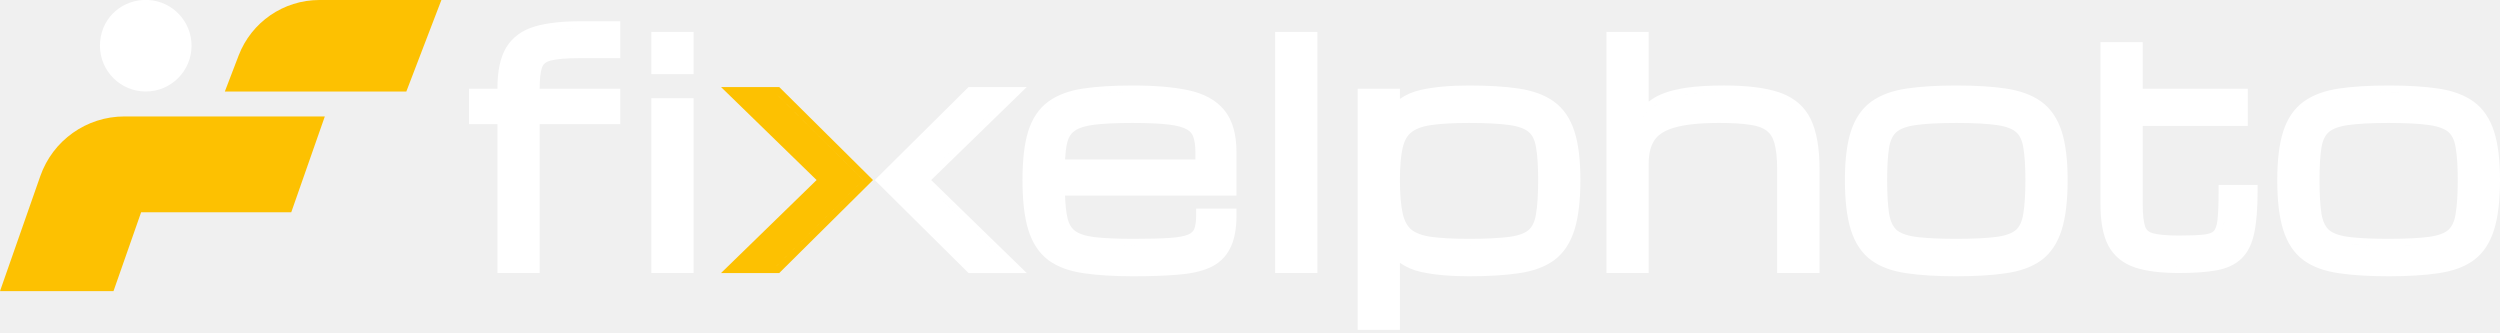
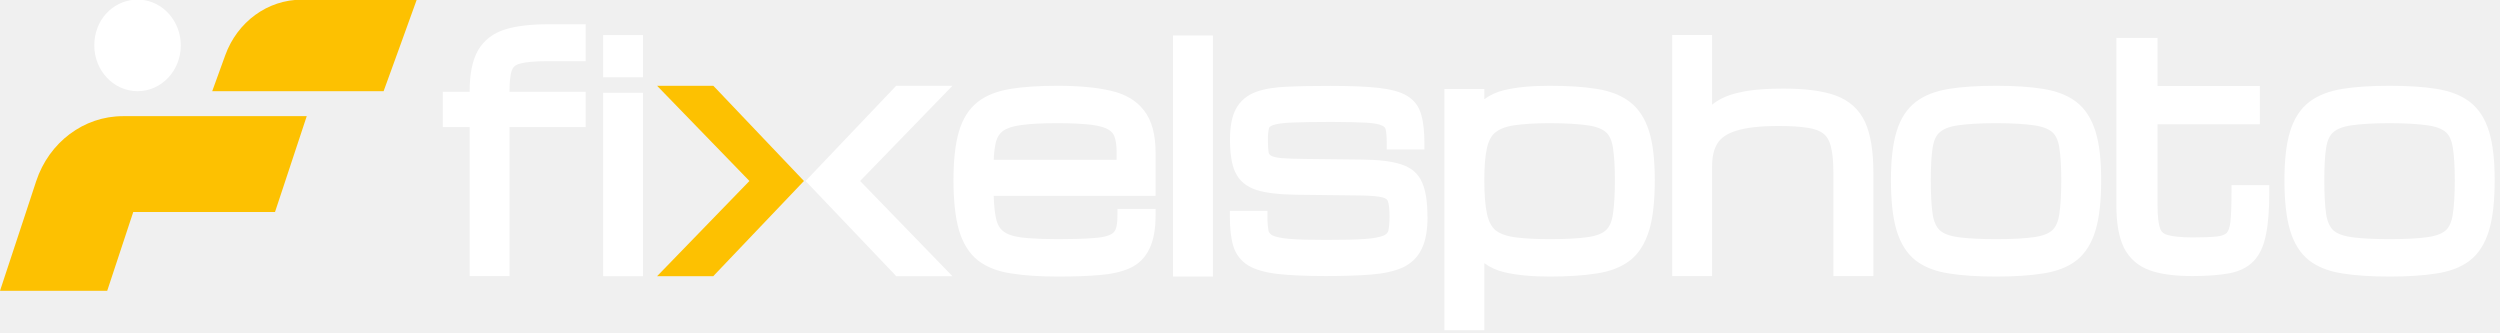
<svg xmlns="http://www.w3.org/2000/svg" width="271" height="36" viewBox="0 0 271 36" fill="none">
-   <g clip-path="url(#clip0_9443_17135)">
-     <path d="M258.928 9.268C261.028 9.268 262.823 9.376 264.307 9.597L264.306 9.598C265.832 9.824 267.123 10.282 268.136 11.014C269.179 11.767 269.908 12.864 270.354 14.245C270.794 15.611 270.999 17.377 270.999 19.512C270.999 21.709 270.794 23.522 270.354 24.918C269.911 26.328 269.184 27.448 268.141 28.215L268.136 28.219C267.122 28.951 265.831 29.404 264.306 29.619L264.307 29.62C262.823 29.841 261.028 29.948 258.928 29.948C256.838 29.948 255.043 29.841 253.55 29.62V29.619C252.024 29.404 250.732 28.951 249.719 28.219L249.715 28.215C248.671 27.448 247.943 26.328 247.5 24.918C247.061 23.522 246.855 21.709 246.855 19.512C246.855 17.377 247.061 15.611 247.502 14.245C247.947 12.865 248.676 11.767 249.719 11.014C250.732 10.282 252.023 9.823 253.55 9.597C255.043 9.376 256.838 9.268 258.928 9.268ZM257.521 29.184C257.534 29.184 257.547 29.184 257.56 29.185C257.547 29.184 257.534 29.184 257.521 29.184ZM256.851 29.161C256.936 29.165 257.023 29.167 257.11 29.17C257.023 29.167 256.936 29.165 256.851 29.161ZM256.297 29.135C256.312 29.136 256.327 29.136 256.342 29.137C256.327 29.136 256.312 29.136 256.297 29.135ZM255.636 29.093C255.695 29.097 255.754 29.101 255.813 29.105C255.754 29.101 255.695 29.097 255.636 29.093ZM255.123 29.051C255.157 29.054 255.191 29.057 255.225 29.06C255.191 29.057 255.157 29.054 255.123 29.051ZM254.63 29.003C254.639 29.004 254.648 29.005 254.657 29.006C254.648 29.005 254.639 29.004 254.63 29.003ZM265.074 28.721C265.109 28.713 265.143 28.706 265.178 28.698C265.143 28.706 265.109 28.713 265.074 28.721ZM265.537 28.605C265.568 28.597 265.599 28.589 265.63 28.58C265.599 28.589 265.568 28.597 265.537 28.605ZM265.973 28.473C266.004 28.462 266.035 28.453 266.065 28.442C266.035 28.453 266.004 28.462 265.973 28.473ZM266.37 28.327C266.408 28.312 266.446 28.298 266.483 28.282C266.446 28.298 266.408 28.312 266.37 28.327ZM266.755 28.161C266.795 28.142 266.835 28.123 266.875 28.104C266.835 28.123 266.795 28.142 266.755 28.161ZM268.259 27.126C268.269 27.115 268.28 27.105 268.29 27.094C268.28 27.105 268.269 27.115 268.259 27.126ZM268.655 26.667C268.666 26.653 268.678 26.639 268.688 26.624C268.678 26.639 268.666 26.653 268.655 26.667ZM249.053 26.464C249.096 26.527 249.142 26.589 249.188 26.649C249.142 26.589 249.096 26.527 249.053 26.464ZM258.928 26.635L258.762 26.634C258.817 26.634 258.872 26.636 258.928 26.636C259.238 26.636 259.538 26.63 259.827 26.626C259.538 26.63 259.238 26.635 258.928 26.635ZM265.915 25.464C265.39 25.934 264.571 26.25 263.457 26.41L263.024 26.463C262.237 26.549 261.277 26.601 260.143 26.623C261.494 26.597 262.599 26.528 263.458 26.411C264.571 26.251 265.39 25.935 265.915 25.465C265.952 25.431 265.986 25.393 266.021 25.357C265.986 25.393 265.952 25.43 265.915 25.464ZM251.738 25.256C251.803 25.33 251.869 25.4 251.94 25.465C252.465 25.935 253.285 26.251 254.398 26.411C255.16 26.514 256.107 26.58 257.239 26.612C256.314 26.586 255.512 26.536 254.834 26.463L254.397 26.41C253.284 26.25 252.465 25.934 251.94 25.464C251.87 25.399 251.802 25.329 251.738 25.256ZM248.839 26.128C248.865 26.173 248.892 26.218 248.92 26.262C248.892 26.218 248.865 26.173 248.839 26.128ZM258.928 13.328C257.036 13.328 255.566 13.409 254.504 13.562C253.457 13.712 252.807 13.995 252.439 14.324L252.433 14.33C252.074 14.645 251.79 15.158 251.648 15.967C251.509 16.829 251.435 18.006 251.435 19.512C251.435 21.073 251.509 22.294 251.649 23.19L251.709 23.493C251.864 24.166 252.125 24.618 252.443 24.911C252.811 25.239 253.46 25.52 254.504 25.671L254.922 25.722C255.943 25.832 257.275 25.889 258.928 25.889C260.828 25.889 262.297 25.812 263.351 25.67C264.394 25.52 265.043 25.239 265.411 24.911C265.772 24.578 266.055 24.04 266.188 23.198L266.189 23.19C266.34 22.297 266.42 21.076 266.42 19.512C266.42 18.002 266.34 16.826 266.19 15.967L266.188 15.958C266.057 15.152 265.778 14.642 265.422 14.33L265.415 14.324C265.048 13.995 264.398 13.712 263.351 13.562L263.35 13.56C262.299 13.408 260.83 13.328 258.928 13.328ZM269.214 25.765C269.217 25.759 269.219 25.752 269.222 25.746C269.219 25.752 269.217 25.759 269.214 25.765ZM248.287 24.914C248.38 25.184 248.485 25.439 248.601 25.68C248.485 25.439 248.38 25.184 248.287 24.914ZM251.29 24.566C251.397 24.789 251.523 24.987 251.665 25.164C251.523 24.987 251.397 24.788 251.29 24.565V24.566ZM269.693 24.512C269.719 24.422 269.746 24.332 269.771 24.238C269.746 24.332 269.719 24.422 269.693 24.512ZM250.157 11.618C249.268 12.26 248.621 13.213 248.214 14.475C247.807 15.737 247.604 17.416 247.604 19.512C247.604 21.537 247.786 23.181 248.144 24.445C247.786 23.181 247.604 21.538 247.604 19.513C247.604 17.417 247.807 15.738 248.214 14.476C248.621 13.213 249.269 12.261 250.158 11.619C250.18 11.604 250.201 11.588 250.223 11.573C250.201 11.588 250.179 11.603 250.157 11.618ZM267.086 21.949C267.047 22.46 266.994 22.915 266.927 23.314L266.861 23.66C266.825 23.824 266.78 23.98 266.731 24.128C266.813 23.879 266.881 23.609 266.928 23.315C266.995 22.916 267.047 22.46 267.086 21.949ZM269.843 23.933C269.858 23.868 269.874 23.802 269.888 23.735C269.874 23.802 269.858 23.868 269.843 23.933ZM269.942 23.454C269.96 23.358 269.978 23.261 269.994 23.162C269.978 23.261 269.96 23.358 269.942 23.454ZM270.035 22.896C270.05 22.796 270.064 22.694 270.077 22.59C270.064 22.694 270.05 22.796 270.035 22.896ZM270.115 22.275C270.126 22.18 270.134 22.083 270.144 21.985C270.134 22.083 270.126 22.18 270.115 22.275ZM266.679 14.9C266.788 15.181 266.871 15.493 266.927 15.838C267.087 16.758 267.168 17.982 267.168 19.512L267.164 20.091C267.156 20.723 267.133 21.299 267.096 21.819C267.143 21.144 267.168 20.375 267.168 19.513C267.168 17.983 267.088 16.759 266.928 15.839C266.853 15.379 266.73 14.977 266.562 14.632L266.679 14.9ZM270.178 21.602C270.186 21.499 270.192 21.394 270.198 21.287C270.192 21.394 270.186 21.499 270.178 21.602ZM270.215 21.013C270.222 20.875 270.226 20.736 270.231 20.595C270.226 20.736 270.222 20.875 270.215 21.013ZM270.191 17.7C270.185 17.603 270.18 17.506 270.172 17.411C270.18 17.506 270.185 17.603 270.191 17.7ZM270.133 17.001C270.125 16.93 270.118 16.859 270.11 16.789C270.118 16.859 270.125 16.93 270.133 17.001ZM270.066 16.445C270.054 16.354 270.041 16.263 270.027 16.174C270.041 16.263 270.054 16.354 270.066 16.445ZM269.981 15.898C269.964 15.8 269.947 15.704 269.929 15.61C269.947 15.704 269.964 15.8 269.981 15.898ZM269.869 15.329C269.852 15.253 269.835 15.179 269.817 15.105C269.835 15.179 269.852 15.253 269.869 15.329ZM269.642 14.476C269.678 14.588 269.71 14.706 269.743 14.825C269.733 14.789 269.725 14.752 269.715 14.716L269.642 14.475C269.639 14.468 269.636 14.461 269.634 14.454C269.636 14.461 269.639 14.468 269.642 14.476ZM266.305 14.203C266.366 14.289 266.423 14.38 266.477 14.476C266.423 14.38 266.366 14.289 266.305 14.203ZM269.142 13.296C269.128 13.271 269.116 13.246 269.103 13.222C269.116 13.246 269.128 13.271 269.142 13.296ZM268.931 12.937C268.914 12.911 268.898 12.886 268.881 12.86C268.898 12.886 268.914 12.911 268.931 12.937ZM268.829 12.785C268.804 12.748 268.778 12.712 268.752 12.676C268.778 12.712 268.804 12.748 268.829 12.785ZM268.693 12.597C268.675 12.572 268.656 12.548 268.637 12.524C268.656 12.548 268.675 12.572 268.693 12.597ZM268.569 12.441C268.546 12.413 268.523 12.385 268.499 12.357C268.523 12.385 268.546 12.413 268.569 12.441ZM267.698 11.619C267.972 11.817 268.223 12.045 268.451 12.302C268.269 12.097 268.073 11.91 267.861 11.742L267.698 11.618C267.683 11.607 267.667 11.598 267.651 11.587C267.667 11.598 267.683 11.608 267.698 11.619ZM250.523 11.376C250.488 11.397 250.454 11.419 250.42 11.441C250.454 11.419 250.488 11.397 250.523 11.376ZM267.336 11.379C267.369 11.399 267.402 11.421 267.435 11.441C267.402 11.421 267.369 11.399 267.336 11.379ZM251.265 10.993C251.081 11.074 250.906 11.16 250.738 11.253C250.906 11.16 251.081 11.074 251.265 10.993ZM266.98 11.179C266.859 11.115 266.733 11.056 266.604 10.999C266.733 11.056 266.859 11.115 266.98 11.179ZM251.671 10.828C251.55 10.873 251.433 10.921 251.318 10.971C251.433 10.921 251.55 10.873 251.671 10.828ZM266.493 10.952C266.395 10.911 266.296 10.87 266.193 10.832C266.296 10.87 266.395 10.911 266.493 10.952ZM252.113 10.679C251.998 10.714 251.886 10.752 251.775 10.791C251.886 10.752 251.998 10.714 252.113 10.679ZM266.052 10.782C265.955 10.748 265.856 10.715 265.756 10.684C265.856 10.715 265.955 10.748 266.052 10.782ZM252.598 10.545C252.468 10.577 252.342 10.612 252.218 10.648C252.342 10.612 252.468 10.577 252.598 10.545ZM265.613 10.642C265.499 10.608 265.383 10.576 265.265 10.547C265.383 10.576 265.499 10.608 265.613 10.642ZM253.09 10.435C252.946 10.463 252.806 10.494 252.669 10.527C252.806 10.494 252.946 10.463 253.09 10.435ZM265.175 10.525C265.043 10.494 264.909 10.464 264.771 10.437C264.909 10.464 265.043 10.494 265.175 10.525ZM258.928 10.015C256.861 10.015 255.105 10.121 253.659 10.335L253.391 10.378C253.321 10.39 253.253 10.404 253.186 10.417C253.34 10.388 253.498 10.36 253.659 10.336C255.105 10.122 256.861 10.016 258.928 10.016C259.445 10.016 259.943 10.021 260.42 10.034C260.182 10.028 259.939 10.023 259.691 10.02L258.928 10.015ZM263.09 10.198C263.478 10.238 263.847 10.284 264.196 10.336C264.354 10.359 264.509 10.387 264.66 10.415C264.595 10.403 264.53 10.389 264.464 10.378L264.196 10.335C263.847 10.283 263.478 10.238 263.09 10.198ZM262.992 10.188C262.827 10.172 262.659 10.158 262.487 10.144C262.659 10.158 262.827 10.172 262.992 10.188ZM262.391 10.136C262.204 10.121 262.013 10.109 261.818 10.097C262.013 10.109 262.204 10.121 262.391 10.136ZM261.793 10.095C261.584 10.082 261.37 10.071 261.151 10.062C261.37 10.071 261.584 10.082 261.793 10.095ZM261.115 10.06C260.897 10.05 260.675 10.042 260.448 10.035C260.675 10.042 260.897 10.05 261.115 10.06ZM267.101 11.244C267.061 11.222 267.021 11.2 266.98 11.179C267.021 11.2 267.061 11.222 267.101 11.244Z" fill="white" />
-     <path d="M232.272 9.62H243.661V13.648H232.272V22.175C232.272 23.341 232.379 24.124 232.545 24.588L232.599 24.711C232.739 24.987 232.976 25.177 233.377 25.287C233.954 25.442 234.88 25.535 236.199 25.535C237.377 25.535 238.278 25.497 238.912 25.427H238.913C239.506 25.362 239.815 25.203 239.97 25.052C240.123 24.891 240.295 24.546 240.372 23.871C240.453 23.164 240.495 22.143 240.495 20.795V20.048H244.722V20.795C244.722 22.59 244.608 24.068 244.369 25.208V25.209C244.137 26.369 243.696 27.333 242.986 28.018H242.987C242.293 28.697 241.352 29.11 240.234 29.31L240.235 29.311C239.168 29.503 237.817 29.595 236.199 29.595C234.275 29.595 232.677 29.405 231.436 28.996L231.43 28.994C230.134 28.555 229.149 27.764 228.536 26.617L228.531 26.608C227.95 25.484 227.693 23.984 227.693 22.175V4.566H232.272V9.62ZM228.441 22.175C228.441 23.929 228.693 25.292 229.196 26.266C229.71 27.228 230.535 27.902 231.67 28.287C232.805 28.661 234.315 28.849 236.199 28.849L236.2 28.848C234.315 28.848 232.805 28.66 231.67 28.286C230.535 27.901 229.71 27.227 229.196 26.265C228.693 25.291 228.441 23.928 228.441 22.174V22.175ZM241.596 28.095C241.17 28.311 240.674 28.473 240.104 28.575C239.353 28.711 238.44 28.796 237.362 28.83C238.439 28.796 239.353 28.712 240.103 28.576C240.673 28.474 241.17 28.311 241.596 28.095ZM243.109 26.608C243.069 26.684 243.028 26.757 242.984 26.828C243.028 26.757 243.069 26.684 243.109 26.608ZM243.365 26.032C243.348 26.08 243.331 26.128 243.312 26.175C243.331 26.128 243.348 26.08 243.365 26.032ZM238.994 26.169C238.979 26.171 238.964 26.171 238.949 26.173C238.965 26.171 238.98 26.171 238.995 26.169C239.005 26.168 239.014 26.165 239.023 26.164C239.014 26.165 239.004 26.168 238.994 26.169ZM240.723 25.288C240.657 25.397 240.584 25.492 240.504 25.575C240.483 25.596 240.46 25.615 240.438 25.635C240.46 25.615 240.484 25.596 240.505 25.575C240.585 25.492 240.658 25.396 240.724 25.287L240.723 25.288ZM240.95 24.764C240.911 24.89 240.867 25.008 240.816 25.114L240.898 24.921C240.917 24.87 240.933 24.818 240.95 24.764ZM243.726 24.575C243.698 24.745 243.669 24.907 243.637 25.061C243.634 25.077 243.629 25.093 243.626 25.108C243.629 25.093 243.634 25.078 243.637 25.062C243.669 24.908 243.698 24.745 243.726 24.575ZM241.235 21.748C241.219 22.656 241.179 23.392 241.114 23.955C241.091 24.156 241.059 24.342 241.02 24.513C241.06 24.342 241.092 24.156 241.115 23.955C241.18 23.392 241.219 22.656 241.235 21.748Z" fill="white" />
-     <path d="M212.061 9.268C214.16 9.268 215.956 9.376 217.439 9.597L217.438 9.598C218.965 9.824 220.256 10.282 221.269 11.014C222.312 11.767 223.041 12.864 223.486 14.245C223.927 15.611 224.132 17.377 224.132 19.512C224.132 21.709 223.926 23.522 223.487 24.918C223.044 26.328 222.317 27.448 221.273 28.215L221.269 28.219C220.255 28.951 218.964 29.404 217.438 29.619L217.439 29.62C215.956 29.841 214.16 29.948 212.061 29.948C209.971 29.948 208.176 29.841 206.683 29.62V29.619C205.157 29.404 203.865 28.951 202.852 28.219L202.848 28.215C201.804 27.448 201.076 26.328 200.633 24.918C200.194 23.522 199.988 21.709 199.988 19.512C199.988 17.377 200.194 15.611 200.635 14.245C201.08 12.865 201.809 11.767 202.852 11.014C203.864 10.282 205.156 9.823 206.683 9.597C208.176 9.376 209.971 9.268 212.061 9.268ZM211.3 29.197L212.061 29.202C211.797 29.202 211.539 29.2 211.285 29.196C211.29 29.196 211.295 29.197 211.3 29.197ZM206.156 28.771C206.216 28.783 206.276 28.796 206.337 28.807C206.276 28.796 206.216 28.783 206.156 28.771ZM204.664 28.345C204.756 28.38 204.848 28.415 204.943 28.448C204.848 28.415 204.756 28.38 204.664 28.345ZM202.186 26.464C202.32 26.66 202.465 26.842 202.62 27.011C202.465 26.842 202.32 26.66 202.186 26.464ZM219.438 14.203C219.742 14.628 219.951 15.172 220.06 15.838C220.22 16.758 220.301 17.982 220.301 19.512C220.301 21.095 220.22 22.363 220.06 23.314C219.91 24.266 219.572 24.983 219.048 25.464C218.523 25.934 217.704 26.25 216.59 26.41C216.452 26.429 216.308 26.447 216.157 26.463C215.103 26.578 213.738 26.635 212.061 26.635C211.118 26.635 210.272 26.617 209.523 26.58C210.272 26.617 211.118 26.636 212.061 26.636C213.977 26.636 215.488 26.561 216.591 26.411C217.704 26.251 218.523 25.935 219.048 25.465C219.573 24.983 219.911 24.266 220.061 23.314C220.221 22.363 220.301 21.095 220.301 19.513C220.301 17.983 220.221 16.759 220.061 15.839C219.952 15.173 219.743 14.628 219.438 14.203ZM205.651 25.856C206.139 26.114 206.765 26.301 207.531 26.411C208.08 26.485 208.725 26.54 209.467 26.577C208.725 26.54 208.079 26.484 207.53 26.41C206.764 26.3 206.139 26.114 205.651 25.856ZM212.061 13.328C210.169 13.328 208.699 13.409 207.637 13.562C206.59 13.712 205.939 13.995 205.572 14.324L205.565 14.33C205.207 14.645 204.922 15.158 204.781 15.967C204.642 16.829 204.567 18.006 204.567 19.512C204.567 21.073 204.642 22.294 204.782 23.19L204.842 23.493C204.997 24.166 205.258 24.618 205.576 24.911C205.944 25.239 206.593 25.52 207.637 25.671L208.055 25.722C209.076 25.832 210.408 25.889 212.061 25.889C213.96 25.889 215.43 25.812 216.483 25.67C217.527 25.52 218.176 25.239 218.544 24.911C218.905 24.578 219.188 24.04 219.32 23.198L219.322 23.19C219.473 22.297 219.553 21.076 219.553 19.512C219.553 18.002 219.473 16.826 219.323 15.967L219.321 15.958C219.19 15.152 218.911 14.642 218.555 14.33L218.548 14.324C218.181 13.995 217.53 13.712 216.483 13.562L216.482 13.56C215.432 13.408 213.963 13.328 212.061 13.328ZM201.419 24.911C201.53 25.233 201.656 25.534 201.799 25.814L201.697 25.605C201.595 25.385 201.503 25.154 201.419 24.911ZM204.871 25.256C204.935 25.33 205.002 25.4 205.073 25.465C205.139 25.523 205.209 25.579 205.283 25.633C205.209 25.579 205.139 25.523 205.073 25.464C205.002 25.399 204.935 25.329 204.871 25.256ZM204.495 24.703C204.585 24.871 204.686 25.024 204.798 25.164C204.686 25.024 204.585 24.871 204.495 24.703ZM201.799 13.382C201.625 13.716 201.474 14.08 201.347 14.475C200.94 15.737 200.736 17.416 200.736 19.512C200.736 21.537 200.919 23.181 201.276 24.445C200.919 23.181 200.736 21.538 200.736 19.513C200.736 17.416 200.94 15.737 201.347 14.475C201.474 14.08 201.625 13.716 201.799 13.383V13.382ZM218.683 13.499C218.771 13.555 218.853 13.613 218.931 13.675C218.853 13.613 218.771 13.555 218.683 13.499ZM218.237 13.264C218.319 13.3 218.398 13.338 218.474 13.378C218.398 13.338 218.319 13.3 218.237 13.264ZM212.061 10.015C209.994 10.015 208.238 10.121 206.792 10.335C205.346 10.549 204.179 10.977 203.29 11.618C202.735 12.019 202.274 12.542 201.906 13.185L202.02 12.997C202.367 12.44 202.791 11.98 203.291 11.619C204.18 10.978 205.347 10.55 206.792 10.336C208.238 10.122 209.994 10.015 212.061 10.015ZM216.59 12.822C216.903 12.867 217.192 12.927 217.459 12.996C217.193 12.927 216.904 12.867 216.591 12.822C216.568 12.819 216.545 12.817 216.522 12.813C216.545 12.817 216.568 12.819 216.59 12.822ZM221.885 12.676C221.935 12.745 221.984 12.817 222.032 12.89C221.984 12.817 221.935 12.745 221.885 12.676ZM215.648 12.713C215.678 12.716 215.707 12.719 215.736 12.722C215.707 12.719 215.678 12.716 215.648 12.713ZM213.422 12.597C213.862 12.607 214.276 12.623 214.662 12.644C214.276 12.623 213.862 12.607 213.422 12.597ZM220.178 11.214C220.41 11.338 220.628 11.473 220.831 11.619C220.886 11.659 220.941 11.7 220.994 11.742C220.941 11.7 220.886 11.658 220.831 11.618C220.628 11.472 220.41 11.338 220.178 11.214ZM218.839 10.667C219.103 10.747 219.353 10.839 219.592 10.938C219.213 10.781 218.804 10.645 218.361 10.536L218.839 10.667ZM214.981 10.098C215.842 10.151 216.624 10.231 217.329 10.336C217.51 10.363 217.686 10.392 217.858 10.426L217.329 10.335C216.624 10.23 215.841 10.151 214.981 10.098ZM212.839 10.02C213.569 10.03 214.257 10.054 214.901 10.093C214.257 10.054 213.569 10.03 212.839 10.02Z" fill="white" />
-     <path d="M178.718 11.015C178.897 10.879 179.085 10.75 179.279 10.63L179.284 10.627C180.074 10.146 181.079 9.813 182.267 9.6L182.736 9.521C183.869 9.35 185.261 9.267 186.901 9.267C189.356 9.267 191.355 9.503 192.857 10.011L193.147 10.115C194.573 10.661 195.637 11.592 196.28 12.911C196.941 14.267 197.238 16.11 197.238 18.372V29.595H192.644V18.372C192.644 17.143 192.537 16.202 192.349 15.523C192.169 14.876 191.878 14.448 191.511 14.171L191.505 14.166C191.127 13.875 190.553 13.646 189.721 13.528L189.712 13.526C188.853 13.395 187.738 13.327 186.355 13.327C184.243 13.327 182.642 13.503 181.52 13.827C180.542 14.11 179.899 14.511 179.504 14.983L179.346 15.194C178.949 15.784 178.718 16.604 178.718 17.714V29.595H174.139V3.459H178.718V11.015ZM193.285 16.451C193.355 17.011 193.391 17.652 193.391 18.372V28.848H193.392V18.373C193.392 17.652 193.355 17.012 193.285 16.451ZM196.444 16.936C196.458 17.14 196.47 17.35 196.478 17.565L196.46 17.18C196.455 17.098 196.45 17.016 196.444 16.936ZM192.908 14.854C192.968 15.002 193.023 15.158 193.069 15.323C193.123 15.516 193.17 15.724 193.21 15.947C193.17 15.724 193.124 15.517 193.07 15.324C193.024 15.159 192.969 15.003 192.908 14.854ZM196.247 15.302C196.26 15.375 196.274 15.449 196.286 15.523C196.274 15.449 196.26 15.375 196.247 15.302ZM195.923 14.019C195.948 14.095 195.974 14.173 195.998 14.252C195.974 14.173 195.948 14.095 195.923 14.019ZM191.961 13.575C192.114 13.691 192.252 13.823 192.379 13.971C192.252 13.824 192.115 13.691 191.962 13.575C191.914 13.539 191.864 13.505 191.812 13.471C191.863 13.505 191.914 13.539 191.961 13.575ZM195.672 13.378C195.694 13.427 195.716 13.476 195.737 13.526C195.716 13.476 195.694 13.427 195.672 13.378ZM186.901 10.014C185.28 10.014 183.93 10.095 182.85 10.259C182.696 10.282 182.546 10.307 182.403 10.334C181.41 10.512 180.589 10.772 179.94 11.113C179.848 11.162 179.758 11.213 179.673 11.265C179.589 11.317 179.506 11.37 179.425 11.426C178.939 11.758 178.514 12.147 178.148 12.593L177.971 12.821C178.431 12.201 178.999 11.683 179.674 11.266C180.359 10.848 181.269 10.538 182.404 10.335C183.55 10.121 185.049 10.014 186.901 10.014ZM189.43 12.735C189.561 12.752 189.689 12.768 189.812 12.787C189.689 12.768 189.561 12.751 189.43 12.735ZM194.602 11.864C194.866 12.113 195.098 12.391 195.299 12.697C195.098 12.39 194.866 12.112 194.601 11.863L194.602 11.864ZM187.361 12.594C187.787 12.605 188.185 12.625 188.557 12.652C188.185 12.625 187.787 12.605 187.361 12.594ZM186.901 10.014C189.321 10.014 191.228 10.249 192.62 10.72C193.321 10.955 193.921 11.283 194.419 11.702L194.228 11.549C193.77 11.202 193.234 10.925 192.62 10.719C191.402 10.307 189.79 10.076 187.785 10.024L186.901 10.014Z" fill="white" />
-     <path d="M159.244 9.268C161.344 9.268 163.14 9.376 164.623 9.597L164.622 9.598C166.148 9.824 167.439 10.282 168.452 11.014C169.495 11.767 170.225 12.864 170.67 14.245C171.11 15.611 171.315 17.377 171.315 19.512C171.315 21.709 171.11 23.522 170.671 24.918C170.228 26.328 169.501 27.448 168.457 28.215L168.452 28.219C167.439 28.951 166.148 29.404 164.622 29.619L164.623 29.62C163.14 29.841 161.344 29.948 159.244 29.948C157.23 29.948 155.496 29.797 154.057 29.482H154.056C153.191 29.292 152.42 28.961 151.751 28.491V35.756H147.172V9.62H151.751V10.719C152.42 10.253 153.191 9.925 154.056 9.734H154.057C155.496 9.42 157.23 9.268 159.244 9.268ZM157.296 29.148C157.315 29.149 157.334 29.149 157.354 29.15C157.334 29.149 157.315 29.149 157.296 29.148ZM156.652 29.102C156.723 29.108 156.795 29.112 156.867 29.117C156.795 29.112 156.723 29.108 156.652 29.102ZM156.083 29.047C156.161 29.055 156.24 29.064 156.319 29.071C156.24 29.064 156.161 29.055 156.083 29.047ZM155.546 28.981C155.607 28.99 155.669 28.998 155.731 29.006C155.669 28.998 155.607 28.99 155.546 28.981ZM154.953 28.893C155.036 28.906 155.119 28.921 155.203 28.934C155.119 28.921 155.036 28.906 154.953 28.893ZM153.604 28.585C153.801 28.649 154.005 28.706 154.216 28.753C154.376 28.788 154.54 28.82 154.708 28.851C154.54 28.82 154.376 28.788 154.217 28.753C154.005 28.706 153.801 28.65 153.604 28.585ZM164.826 28.83C164.892 28.819 164.958 28.81 165.022 28.798C164.958 28.81 164.892 28.819 164.826 28.83ZM165.292 28.741C165.361 28.727 165.429 28.714 165.496 28.698C165.429 28.714 165.361 28.727 165.292 28.741ZM165.854 28.605C165.885 28.597 165.916 28.589 165.946 28.58C165.916 28.589 165.885 28.597 165.854 28.605ZM166.266 28.48C166.31 28.466 166.354 28.452 166.397 28.436C166.354 28.452 166.31 28.466 166.266 28.48ZM166.66 28.337C166.708 28.318 166.757 28.3 166.804 28.28C166.757 28.3 166.708 28.318 166.66 28.337ZM167.071 28.161C167.112 28.142 167.152 28.123 167.191 28.104C167.152 28.123 167.112 28.142 167.071 28.161ZM151.69 27.488C151.831 27.616 151.978 27.734 152.131 27.845C151.978 27.734 151.831 27.616 151.69 27.488ZM151.004 26.731C151.076 26.828 151.152 26.921 151.229 27.011C151.152 26.921 151.076 26.828 151.004 26.731ZM168.701 26.992C168.717 26.975 168.732 26.957 168.748 26.939C168.732 26.957 168.717 26.975 168.701 26.992ZM168.972 26.667C168.983 26.653 168.994 26.639 169.005 26.624C168.994 26.639 168.983 26.653 168.972 26.667ZM159.244 26.635L159.091 26.634C159.142 26.634 159.193 26.636 159.244 26.636C159.554 26.636 159.855 26.63 160.144 26.626C159.854 26.63 159.555 26.635 159.244 26.635ZM156.633 26.564C157.153 26.595 157.72 26.615 158.335 26.625C157.72 26.615 157.153 26.595 156.633 26.564ZM166.231 25.464C165.707 25.934 164.887 26.25 163.773 26.41L163.341 26.463C162.818 26.52 162.218 26.562 161.541 26.591C162.413 26.554 163.157 26.495 163.774 26.411C164.888 26.251 165.707 25.935 166.231 25.465C166.269 25.431 166.303 25.393 166.338 25.356C166.303 25.393 166.269 25.43 166.231 25.464ZM155.37 26.457C155.244 26.442 155.121 26.427 155.003 26.41C154.868 26.39 154.737 26.368 154.609 26.343C154.482 26.318 154.359 26.291 154.239 26.261C154.042 26.212 153.856 26.153 153.681 26.091C154.07 26.229 154.51 26.338 155.004 26.411L155.37 26.457ZM153.083 25.833C153.207 25.898 153.338 25.959 153.477 26.015C153.338 25.959 153.207 25.898 153.083 25.833ZM159.244 13.328C157.517 13.328 156.144 13.408 155.113 13.56C154.107 13.71 153.423 13.993 152.986 14.348L152.979 14.352C152.566 14.681 152.24 15.205 152.053 16.007C151.857 16.848 151.751 18.009 151.751 19.512C151.751 21.069 151.858 22.275 152.055 23.15C152.243 23.988 152.574 24.54 152.991 24.889C153.428 25.242 154.111 25.523 155.113 25.672H155.112C156.145 25.814 157.519 25.889 159.244 25.889C161.144 25.889 162.613 25.812 163.667 25.67C164.71 25.52 165.36 25.239 165.728 24.911C166.089 24.578 166.371 24.04 166.504 23.198L166.506 23.19C166.657 22.297 166.736 21.076 166.736 19.512C166.736 18.002 166.657 16.826 166.507 15.967L166.505 15.958C166.373 15.152 166.094 14.642 165.738 14.33L165.731 14.324C165.364 13.995 164.714 13.712 163.667 13.562L163.666 13.56C162.615 13.408 161.146 13.328 159.244 13.328ZM151.863 24.697C152.046 24.997 152.262 25.255 152.515 25.465C152.605 25.538 152.703 25.606 152.806 25.672C152.703 25.606 152.604 25.538 152.514 25.464C152.261 25.254 152.046 24.997 151.863 24.697ZM169.994 24.566C170.026 24.458 170.059 24.347 170.089 24.232C170.059 24.347 170.026 24.458 169.994 24.566ZM170.157 23.944C170.174 23.873 170.191 23.8 170.206 23.727C170.191 23.8 170.174 23.873 170.157 23.944ZM167.37 22.322C167.335 22.684 167.294 23.015 167.243 23.314L167.179 23.66C167.203 23.549 167.225 23.433 167.244 23.314C167.295 23.015 167.335 22.684 167.37 22.322ZM170.26 23.451C170.277 23.356 170.294 23.26 170.311 23.162C170.294 23.26 170.277 23.356 170.26 23.451ZM170.352 22.896C170.366 22.796 170.38 22.694 170.394 22.59C170.38 22.694 170.366 22.796 170.352 22.896ZM170.432 22.275C170.442 22.18 170.451 22.083 170.46 21.985C170.451 22.083 170.442 22.18 170.432 22.275ZM166.621 14.203C166.926 14.628 167.135 15.172 167.243 15.838C167.404 16.758 167.484 17.982 167.484 19.512L167.48 20.091C167.472 20.723 167.449 21.299 167.412 21.819C167.46 21.144 167.484 20.375 167.484 19.513C167.484 17.983 167.405 16.759 167.244 15.839C167.136 15.173 166.926 14.628 166.621 14.203ZM170.494 21.602C170.502 21.499 170.508 21.394 170.515 21.287C170.508 21.394 170.502 21.499 170.494 21.602ZM170.531 21.013C170.538 20.875 170.543 20.736 170.548 20.595C170.543 20.736 170.538 20.875 170.531 21.013ZM170.545 18.395C170.54 18.279 170.537 18.164 170.531 18.051C170.537 18.164 170.54 18.279 170.545 18.395ZM170.515 17.802C170.506 17.669 170.499 17.539 170.488 17.411C170.499 17.539 170.506 17.669 170.515 17.802ZM170.449 17.001C170.442 16.931 170.435 16.862 170.427 16.793C170.435 16.862 170.442 16.931 170.449 17.001ZM170.381 16.434C170.369 16.348 170.358 16.262 170.345 16.179C170.358 16.262 170.369 16.348 170.381 16.434ZM170.288 15.839C170.274 15.762 170.26 15.686 170.245 15.611C170.26 15.686 170.274 15.762 170.288 15.839ZM170.186 15.329C170.169 15.253 170.152 15.179 170.134 15.105C170.152 15.179 170.169 15.253 170.186 15.329ZM170.056 14.809C170.047 14.778 170.04 14.746 170.031 14.716L169.958 14.475L170.056 14.809ZM165.866 13.499C165.937 13.544 166.005 13.589 166.068 13.638C166.005 13.589 165.937 13.544 165.866 13.499ZM165.407 13.258C165.494 13.296 165.578 13.336 165.657 13.378C165.578 13.336 165.494 13.296 165.407 13.258ZM169.442 13.264C169.438 13.255 169.432 13.247 169.428 13.238C169.432 13.247 169.438 13.255 169.442 13.264ZM163.773 12.822C164.088 12.868 164.379 12.927 164.646 12.997C164.379 12.927 164.089 12.867 163.774 12.822C163.763 12.821 163.752 12.819 163.74 12.817C163.751 12.819 163.762 12.821 163.773 12.822ZM169.247 12.937C169.231 12.911 169.214 12.886 169.197 12.86C169.214 12.886 169.231 12.911 169.247 12.937ZM169.146 12.785C169.12 12.748 169.095 12.712 169.068 12.676C169.095 12.712 169.12 12.748 169.146 12.785ZM169.01 12.597C168.996 12.578 168.981 12.56 168.967 12.542C168.981 12.56 168.996 12.578 169.01 12.597ZM159.244 10.015C157.263 10.015 155.587 10.164 154.216 10.464C152.856 10.763 151.786 11.431 151.004 12.469V12.47C151.786 11.432 152.857 10.763 154.217 10.464C155.587 10.164 157.263 10.015 159.244 10.015ZM168.747 12.278C168.721 12.25 168.695 12.222 168.669 12.194C168.695 12.222 168.721 12.25 168.747 12.278ZM168.624 12.146C168.592 12.114 168.56 12.082 168.527 12.051C168.56 12.082 168.592 12.114 168.624 12.146ZM168.479 12.003C168.45 11.976 168.421 11.95 168.392 11.924C168.421 11.95 168.45 11.976 168.479 12.003ZM168.015 11.619C168.07 11.659 168.124 11.7 168.178 11.742L168.015 11.618C167.999 11.607 167.983 11.598 167.968 11.587C167.983 11.598 167.999 11.608 168.015 11.619ZM167.737 11.433C167.716 11.419 167.695 11.405 167.674 11.392C167.695 11.405 167.716 11.419 167.737 11.433ZM167.404 11.237C167.374 11.221 167.344 11.204 167.313 11.188C167.344 11.204 167.374 11.221 167.404 11.237ZM167.191 11.128C167.108 11.086 167.024 11.045 166.937 11.006C167.024 11.045 167.108 11.086 167.191 11.128ZM166.766 10.935C166.682 10.9 166.598 10.865 166.512 10.833C166.598 10.865 166.682 10.9 166.766 10.935ZM166.368 10.782C166.271 10.748 166.173 10.715 166.072 10.684C166.173 10.715 166.271 10.748 166.368 10.782ZM165.92 10.639C165.818 10.609 165.714 10.581 165.608 10.554C165.714 10.58 165.818 10.609 165.92 10.639ZM165.446 10.514C165.34 10.489 165.233 10.466 165.123 10.443C165.233 10.466 165.34 10.489 165.446 10.514ZM163.406 10.198C163.794 10.238 164.163 10.284 164.513 10.336C164.657 10.357 164.799 10.382 164.938 10.407C164.885 10.398 164.833 10.387 164.78 10.378L164.513 10.335C164.163 10.283 163.794 10.238 163.406 10.198ZM147.92 10.368H151.004V10.367H147.92V10.368ZM163.309 10.188C163.144 10.172 162.975 10.158 162.804 10.144C162.975 10.158 163.144 10.172 163.309 10.188ZM162.693 10.135C162.548 10.123 162.4 10.113 162.249 10.104C162.4 10.113 162.548 10.123 162.693 10.135ZM162.031 10.09C161.849 10.079 161.663 10.07 161.474 10.062C161.663 10.07 161.849 10.079 162.031 10.09ZM161.432 10.06C161.214 10.05 160.991 10.042 160.765 10.035C160.991 10.042 161.214 10.05 161.432 10.06ZM160.735 10.034C160.502 10.028 160.264 10.023 160.021 10.02C160.264 10.023 160.502 10.028 160.735 10.034Z" fill="white" />
-     <path d="M142.804 29.595H138.225V3.459H142.804V29.595Z" fill="white" />
-     <path d="M122.781 9.268C125.177 9.268 127.194 9.435 128.816 9.781C130.48 10.136 131.807 10.832 132.705 11.929C133.63 13.045 134.034 14.607 134.034 16.496V21.205H115.45C115.485 22.191 115.571 22.982 115.705 23.586C115.858 24.278 116.145 24.728 116.521 25.016C116.919 25.319 117.584 25.57 118.604 25.701C119.654 25.824 121.069 25.889 122.861 25.889C124.482 25.889 125.776 25.857 126.749 25.794H126.75C127.728 25.732 128.389 25.598 128.788 25.433C129.169 25.269 129.355 25.063 129.447 24.841C129.577 24.529 129.664 24.051 129.664 23.362V22.615H134.034V23.362C134.034 24.8 133.818 26.019 133.324 26.96C132.835 27.911 132.076 28.608 131.076 29.038C130.13 29.445 128.961 29.685 127.597 29.785C126.264 29.894 124.684 29.948 122.861 29.948C120.774 29.948 118.981 29.841 117.488 29.62C115.97 29.405 114.683 28.951 113.669 28.219L113.661 28.213C112.629 27.446 111.909 26.325 111.467 24.918L111.465 24.912C111.038 23.518 110.838 21.708 110.838 19.512C110.838 17.38 111.033 15.617 111.449 14.256L111.45 14.251C111.884 12.871 112.601 11.771 113.634 11.017C114.636 10.284 115.911 9.823 117.418 9.597H117.419C118.902 9.376 120.692 9.268 122.781 9.268ZM119.949 29.118C120.183 29.133 120.423 29.146 120.668 29.157C120.423 29.146 120.183 29.133 119.949 29.118ZM116.979 28.775C117.037 28.787 117.096 28.798 117.154 28.809C117.096 28.798 117.037 28.787 116.979 28.775ZM115.418 28.321C115.54 28.37 115.665 28.417 115.794 28.461C115.665 28.417 115.54 28.37 115.418 28.321ZM112.862 26.229C113.069 26.567 113.303 26.869 113.562 27.135C113.303 26.869 113.069 26.567 112.862 26.229ZM130.411 23.362C130.411 24.1 130.321 24.689 130.139 25.127C129.957 25.566 129.603 25.898 129.078 26.122C128.564 26.336 127.803 26.475 126.797 26.539C125.801 26.603 124.489 26.635 122.861 26.635C121.052 26.635 119.601 26.571 118.509 26.442C117.999 26.377 117.548 26.279 117.157 26.151C117.548 26.279 117.999 26.378 118.51 26.443C119.602 26.572 121.053 26.636 122.862 26.636C124.49 26.636 125.802 26.603 126.798 26.539C127.804 26.475 128.565 26.336 129.079 26.122C129.603 25.898 129.957 25.566 130.139 25.128C130.321 24.689 130.412 24.101 130.412 23.363H133.286V23.362H130.411ZM115.672 25.232C115.791 25.372 115.922 25.498 116.067 25.609C116.322 25.804 116.636 25.965 117.007 26.099C116.636 25.965 116.322 25.803 116.067 25.608C115.922 25.498 115.791 25.372 115.672 25.232ZM112.434 25.388C112.492 25.525 112.554 25.658 112.618 25.787C112.554 25.658 112.492 25.525 112.434 25.388ZM121.291 10.034C119.859 10.074 118.606 10.175 117.529 10.335C116.105 10.549 114.953 10.976 114.075 11.618C113.197 12.26 112.56 13.213 112.164 14.475C111.779 15.737 111.586 17.416 111.586 19.512C111.586 21.672 111.784 23.399 112.18 24.693C112.205 24.774 112.232 24.854 112.259 24.933C112.232 24.855 112.206 24.775 112.181 24.694C111.784 23.4 111.586 21.673 111.586 19.513C111.586 17.416 111.779 15.737 112.164 14.475C112.56 13.213 113.198 12.261 114.076 11.619C114.954 10.977 116.105 10.55 117.529 10.336C118.785 10.149 120.282 10.043 122.021 10.02L121.291 10.034ZM115.185 24.418C115.255 24.591 115.337 24.751 115.43 24.899C115.337 24.751 115.255 24.591 115.185 24.418ZM130.263 15.44C130.308 15.759 130.331 16.111 130.331 16.496V18.036H130.332V16.496C130.332 16.015 130.296 15.586 130.225 15.209L130.263 15.44ZM122.781 13.328C121.05 13.328 119.674 13.391 118.646 13.515L118.646 13.516C117.642 13.637 116.966 13.866 116.549 14.146L116.54 14.152C116.158 14.402 115.876 14.783 115.714 15.355L115.653 15.607C115.555 16.062 115.487 16.621 115.454 17.289H129.583V16.496C129.583 15.778 129.497 15.235 129.354 14.841L129.349 14.823C129.241 14.502 129.031 14.241 128.663 14.034L128.653 14.028C128.27 13.805 127.627 13.612 126.661 13.499C125.707 13.386 124.417 13.328 122.781 13.328ZM129.985 14.399C130.012 14.46 130.036 14.523 130.058 14.587C130.066 14.609 130.073 14.631 130.08 14.653C130.073 14.631 130.066 14.608 130.059 14.587C130.016 14.459 129.962 14.338 129.897 14.224L129.985 14.399ZM129.708 13.946C129.754 14.004 129.796 14.063 129.836 14.125C129.796 14.063 129.754 14.004 129.708 13.946ZM131.982 12.233C132.033 12.29 132.083 12.347 132.131 12.405C132.295 12.603 132.44 12.822 132.569 13.06C132.44 12.822 132.294 12.603 132.13 12.404C132.082 12.346 132.033 12.289 131.982 12.233ZM127.458 12.863C127.595 12.889 127.726 12.917 127.852 12.946C127.726 12.917 127.595 12.889 127.458 12.863ZM125.886 12.677C126.05 12.689 126.209 12.702 126.36 12.717C126.209 12.702 126.05 12.689 125.886 12.677ZM130.586 11.178C130.971 11.378 131.314 11.61 131.615 11.874C131.314 11.61 130.971 11.378 130.586 11.178ZM129.28 10.667C129.67 10.779 130.031 10.913 130.363 11.068C130.031 10.913 129.67 10.779 129.28 10.667ZM128.661 10.513C128.831 10.549 128.997 10.589 129.157 10.633C128.996 10.589 128.831 10.548 128.66 10.512C128.503 10.478 128.341 10.448 128.176 10.418C128.342 10.448 128.504 10.479 128.661 10.513ZM123.672 10.023C125.322 10.053 126.755 10.174 127.972 10.381C126.755 10.174 125.322 10.053 123.672 10.023Z" fill="white" />
-     <path d="M67.239 6.301H62.894C61.375 6.301 60.326 6.398 59.696 6.564C59.148 6.71 58.895 6.958 58.774 7.262L58.715 7.44C58.584 7.892 58.501 8.585 58.501 9.564V9.62H67.239V13.456H58.501V29.596H53.922V13.456H50.838V9.62H53.922V9.564C53.922 7.748 54.213 6.244 54.881 5.137L54.884 5.131C55.573 4.01 56.633 3.261 57.994 2.864L57.995 2.863C59.308 2.484 60.955 2.305 62.91 2.305H67.239V6.301ZM54.67 28.849H54.671L54.67 12.71V28.849ZM57.755 10.368H66.492V10.367H57.755V10.368ZM62.91 3.052C60.993 3.052 59.424 3.228 58.203 3.581C56.993 3.934 56.099 4.581 55.52 5.522C54.953 6.464 54.67 7.811 54.67 9.564V10.367H51.586V10.368H54.671V9.565C54.671 7.811 54.954 6.464 55.522 5.522C56.1 4.581 56.994 3.935 58.204 3.582C59.272 3.273 60.607 3.099 62.208 3.061L62.911 3.052H62.91Z" fill="white" />
-     <path d="M75.183 29.595H70.603V10.646H75.183V29.595ZM71.352 28.849H74.436V28.848H71.352V28.849ZM75.183 8.033H70.603V3.459H75.183V8.033Z" fill="white" />
-     <path d="M111.298 9.436L100.938 19.517L111.298 29.598H104.989L104.771 29.381L94.824 19.517L104.771 9.652L104.989 9.436H111.298ZM109.457 10.183L99.865 19.518L109.456 28.851H109.459L99.867 19.517L109.459 10.183H109.457Z" fill="white" />
-     <path d="M84.688 9.652L94.634 19.517L84.688 29.381L84.469 29.598H78.16L88.519 19.517L78.16 9.436H84.469L84.688 9.652ZM93.569 19.518L84.158 28.851H84.16L93.572 19.517L84.16 10.183H84.157L93.569 19.518Z" fill="#FDC101" />
-     <path d="M47.847 0L45.922 5.023L44.047 9.919H24.373L25.317 7.456L25.866 6.024C27.256 2.395 30.739 0 34.625 0H47.847Z" fill="#FDC101" />
-     <path d="M35.21 12.623L32.501 20.36L31.572 23.011H15.298L12.303 31.559H0L2.994 23.011L4.162 19.679L4.368 19.091C5.724 15.217 9.381 12.623 13.485 12.623H35.21Z" fill="#FDC101" />
-     <path d="M20.765 4.955C20.765 7.696 18.542 9.919 15.8 9.919C13.057 9.919 10.834 7.696 10.834 4.955C10.834 2.214 12.896 0.156 15.496 0H16.103C18.704 0.156 20.765 2.315 20.765 4.955Z" fill="white" />
+   <g clip-path="url(#clip0_9626_16121)">
+     <path d="M269.817 14.272C269.401 12.899 268.708 11.792 267.725 11.046C266.767 10.312 265.544 9.859 264.107 9.632C262.708 9.405 261.006 9.299 259.027 9.299C257.048 9.299 255.359 9.405 253.948 9.632C252.511 9.859 251.288 10.312 250.33 11.046C249.347 11.792 248.654 12.899 248.238 14.272C247.822 15.646 247.633 17.405 247.633 19.539C247.633 21.672 247.822 23.552 248.238 24.952C248.654 26.352 249.347 27.485 250.33 28.245C251.175 28.886 252.208 29.312 253.418 29.552L253.948 29.645C255.359 29.872 257.048 29.979 259.027 29.979C261.006 29.979 262.708 29.872 264.107 29.645C265.544 29.432 266.767 28.979 267.725 28.245C268.708 27.485 269.401 26.352 269.817 24.952C270.233 23.552 270.422 21.739 270.422 19.539C270.422 17.339 270.233 15.646 269.817 14.272ZM265.884 23.219C265.758 24.072 265.494 24.605 265.153 24.939C264.8 25.272 264.195 25.552 263.2 25.699C262.204 25.846 260.817 25.925 259.027 25.925C257.464 25.925 256.204 25.859 255.246 25.752L254.855 25.699C253.86 25.552 253.254 25.272 252.902 24.939C252.599 24.645 252.36 24.192 252.208 23.526L252.158 23.219C252.019 22.326 251.956 21.099 251.956 19.539C251.956 17.979 252.019 16.859 252.158 15.992C252.284 15.192 252.561 14.672 252.889 14.366H252.902C253.242 14.032 253.86 13.739 254.855 13.592C255.851 13.445 257.238 13.352 259.027 13.352C260.817 13.352 262.204 13.445 263.2 13.592C264.195 13.739 264.813 14.032 265.153 14.352H265.166C265.494 14.672 265.758 15.179 265.884 15.992C266.023 16.859 266.099 18.032 266.099 19.539C266.099 21.046 266.023 22.326 265.884 23.219Z" fill="white" />
+     <path d="M245.991 20.071V20.845C245.991 22.698 245.878 24.231 245.638 25.391C245.411 26.591 244.983 27.578 244.302 28.298C243.621 29.005 242.701 29.431 241.63 29.631C240.584 29.818 239.273 29.925 237.697 29.925C235.819 29.925 234.269 29.738 233.059 29.311C231.798 28.858 230.84 28.045 230.235 26.858C229.668 25.685 229.416 24.138 229.416 22.285V4.111H233.878V9.325H244.97V13.471H233.878V22.271C233.878 23.471 233.979 24.285 234.155 24.765L234.206 24.885C234.332 25.178 234.571 25.365 234.962 25.471C235.517 25.631 236.437 25.738 237.71 25.738C238.87 25.738 239.739 25.698 240.344 25.631C240.924 25.565 241.227 25.391 241.39 25.231C241.529 25.071 241.706 24.711 241.781 24.018C241.857 23.285 241.895 22.231 241.895 20.845V20.071H246.016H245.991Z" fill="white" />
+     <path d="M227.161 14.272C226.732 12.899 226.052 11.792 225.068 11.046C224.11 10.312 222.888 9.859 221.451 9.632C220.052 9.405 218.35 9.299 216.371 9.299C214.392 9.299 212.703 9.405 211.292 9.632C209.855 9.859 208.632 10.312 207.674 11.046C206.691 11.792 205.998 12.899 205.582 14.272C205.166 15.646 204.977 17.405 204.977 19.539C204.977 21.672 205.166 23.552 205.582 24.952C205.998 26.352 206.691 27.485 207.674 28.245C208.518 28.886 209.552 29.312 210.762 29.552L211.292 29.645C212.703 29.872 214.392 29.979 216.371 29.979C218.35 29.979 220.052 29.872 221.451 29.645C222.888 29.432 224.11 28.979 225.068 28.245C226.052 27.485 226.745 26.352 227.161 24.952C227.577 23.552 227.766 21.739 227.766 19.539C227.766 17.339 227.577 15.646 227.161 14.272ZM223.228 23.219C223.102 24.072 222.837 24.605 222.484 24.939C222.144 25.272 221.526 25.552 220.543 25.699C219.548 25.846 218.161 25.925 216.371 25.925C214.808 25.925 213.548 25.859 212.59 25.752L212.199 25.699C211.203 25.552 210.598 25.272 210.245 24.939C209.943 24.645 209.703 24.192 209.552 23.526L209.502 23.219C209.363 22.326 209.3 21.099 209.3 19.539C209.3 17.979 209.363 16.859 209.502 15.992C209.628 15.192 209.892 14.672 210.233 14.366H210.245C210.586 14.032 211.203 13.739 212.199 13.592C213.195 13.445 214.581 13.352 216.371 13.352C218.161 13.352 219.548 13.445 220.543 13.592C221.539 13.739 222.144 14.032 222.497 14.352C222.837 14.672 223.102 15.179 223.228 15.992C223.367 16.859 223.442 18.032 223.442 19.539C223.442 21.046 223.367 22.326 223.228 23.219Z" fill="white" />
+     <path d="M203.074 18.698V29.924H198.738V18.698C198.738 17.471 198.637 16.538 198.46 15.858C198.296 15.204 198.019 14.778 197.666 14.498C197.313 14.204 196.771 13.978 195.977 13.858C195.158 13.724 194.112 13.658 192.801 13.658C190.809 13.658 189.297 13.831 188.238 14.164C187.179 14.484 186.536 14.964 186.183 15.524C185.805 16.111 185.591 16.938 185.591 18.044V29.924H181.268V3.791H185.591V11.351C185.767 11.204 185.931 11.084 186.12 10.964C186.877 10.484 187.822 10.151 188.944 9.938L189.385 9.858C190.456 9.684 191.767 9.604 193.318 9.604C195.637 9.604 197.528 9.831 198.939 10.338C200.427 10.871 201.523 11.831 202.179 13.244C202.796 14.604 203.074 16.444 203.074 18.698Z" fill="white" />
+     <path d="M178.773 14.272C178.344 12.899 177.664 11.792 176.668 11.046C175.723 10.312 174.5 9.859 173.063 9.632C171.664 9.405 169.962 9.299 167.983 9.299C166.004 9.299 164.441 9.445 163.08 9.765C162.261 9.952 161.542 10.286 160.9 10.752V9.646H156.576V35.792H160.9V28.526C161.542 28.992 162.261 29.326 163.08 29.512C164.441 29.832 166.08 29.979 167.983 29.979C169.887 29.979 171.664 29.872 173.063 29.645C174.5 29.432 175.723 28.979 176.668 28.245H176.681C177.664 27.485 178.344 26.352 178.773 24.952C179.189 23.552 179.378 21.739 179.378 19.539C179.378 17.339 179.189 15.646 178.773 14.272ZM174.84 23.219C174.714 24.072 174.45 24.605 174.097 24.939C173.756 25.272 173.139 25.552 172.156 25.699C171.16 25.846 169.773 25.925 167.983 25.925C166.559 25.925 165.387 25.859 164.467 25.752L164.076 25.699C163.131 25.552 162.488 25.272 162.072 24.925C161.681 24.566 161.366 24.019 161.189 23.179C161 22.312 160.9 21.099 160.9 19.539C160.9 17.979 161 16.886 161.189 16.032C161.366 15.232 161.681 14.712 162.059 14.379H162.072C162.488 14.019 163.131 13.739 164.076 13.592C165.059 13.445 166.345 13.352 167.983 13.352C169.773 13.352 171.16 13.445 172.156 13.592C173.151 13.739 173.756 14.032 174.109 14.352C174.45 14.672 174.714 15.179 174.84 15.992C174.979 16.859 175.055 18.032 175.055 19.539C175.055 21.046 174.979 22.326 174.84 23.219Z" fill="white" />
+     <path d="M131.48 3.846H127.156V29.979H131.48V3.846Z" fill="white" />
+     <path d="M125.264 16.526C125.264 14.632 124.874 13.072 124.004 11.966C123.159 10.859 121.899 10.165 120.336 9.819C118.798 9.472 116.895 9.299 114.639 9.299C112.66 9.299 110.971 9.405 109.572 9.632C108.147 9.859 106.937 10.312 105.992 11.046C105.021 11.806 104.341 12.899 103.937 14.286C103.546 15.646 103.357 17.405 103.357 19.539C103.357 21.672 103.546 23.552 103.95 24.939C104.366 26.352 105.046 27.472 106.03 28.245C106.988 28.979 108.198 29.432 109.635 29.645C111.046 29.872 112.735 29.979 114.714 29.979C116.428 29.979 117.928 29.925 119.176 29.819C120.475 29.712 121.571 29.472 122.466 29.072C123.411 28.645 124.13 27.939 124.584 26.992C125.05 26.046 125.264 24.832 125.264 23.392V22.645H121.13V23.392C121.13 24.085 121.054 24.566 120.928 24.872C120.84 25.099 120.664 25.299 120.311 25.459C120.021 25.592 119.605 25.699 119.012 25.765L118.382 25.819C117.462 25.886 116.239 25.925 114.714 25.925C113.441 25.925 112.37 25.886 111.5 25.819L110.693 25.739C109.723 25.605 109.093 25.352 108.727 25.046C108.374 24.765 108.097 24.312 107.958 23.619C107.832 23.019 107.744 22.219 107.719 21.232H125.264V16.526ZM121.054 17.326H107.719C107.744 16.659 107.807 16.099 107.908 15.632L107.958 15.392C108.109 14.819 108.387 14.432 108.74 14.179H108.752C109.143 13.899 109.786 13.672 110.731 13.552C111.702 13.419 113 13.352 114.639 13.352C116.176 13.352 117.399 13.419 118.294 13.525C119.214 13.646 119.819 13.832 120.172 14.059C120.525 14.272 120.727 14.539 120.827 14.859C120.966 15.272 121.042 15.806 121.042 16.526V17.326H121.054Z" fill="white" />
+     <path d="M55.233 9.898V9.951H63.489V13.777H55.233V29.924H50.91V13.777H47.998V9.951H50.91V9.898C50.91 8.071 51.187 6.564 51.817 5.458C52.473 4.338 53.468 3.591 54.754 3.191C56.002 2.804 57.552 2.631 59.393 2.631H63.489V6.631H59.38C57.956 6.631 56.96 6.724 56.367 6.898C55.851 7.031 55.611 7.284 55.498 7.591L55.435 7.764C55.309 8.218 55.233 8.911 55.233 9.898Z" fill="white" />
+     <path d="M69.702 3.805H65.379V8.378H69.702V3.805Z" fill="white" />
+     <path d="M69.702 10.059H65.379V29.939H69.702V10.059Z" fill="white" />
+     <path d="M93.236 19.619L103.244 29.939H97.143L96.942 29.712L87.324 19.619L96.942 9.512L97.143 9.299H103.244L93.236 19.619Z" fill="white" />
+     <path d="M87.148 19.619L77.531 29.712L77.317 29.939H71.228L81.237 19.619L71.228 9.299H77.317L77.531 9.512L87.148 19.619Z" fill="#FDC101" />
+     <path d="M154.746 23.484C154.746 24.897 154.557 26.07 154.116 26.964C153.687 27.884 152.969 28.577 152.036 29.004C151.141 29.404 149.982 29.657 148.608 29.764C147.259 29.87 145.633 29.924 143.717 29.924C141.574 29.924 139.822 29.844 138.499 29.697C137.163 29.537 136.091 29.244 135.31 28.777C134.516 28.284 133.961 27.564 133.684 26.657C133.432 25.817 133.318 24.75 133.318 23.524V22.857H137.39V23.524C137.39 24.164 137.44 24.657 137.503 25.017L137.554 25.151C137.617 25.27 137.73 25.404 137.944 25.524C138.272 25.671 138.852 25.817 139.785 25.897H139.797C140.73 25.977 142.066 26.004 143.805 26.004C145.633 26.004 147.045 25.977 148.041 25.897L148.734 25.831C149.351 25.737 149.767 25.631 150.045 25.511C150.347 25.351 150.448 25.177 150.499 25.004C150.574 24.644 150.625 24.164 150.625 23.484C150.625 22.671 150.562 22.124 150.448 21.817C150.398 21.671 150.284 21.511 149.893 21.404H149.881C149.44 21.284 148.658 21.204 147.511 21.191L140.528 21.11C138.701 21.084 137.264 20.924 136.23 20.604C135.159 20.257 134.339 19.631 133.911 18.671H133.898C133.495 17.777 133.331 16.577 133.331 15.137C133.331 13.777 133.52 12.644 133.974 11.804C134.44 10.937 135.184 10.324 136.117 9.977C136.999 9.644 138.133 9.457 139.457 9.404C140.78 9.337 142.343 9.311 144.196 9.311C146.377 9.311 148.116 9.377 149.414 9.524C150.725 9.671 151.784 9.937 152.528 10.39C153.309 10.857 153.839 11.564 154.078 12.497C154.305 13.297 154.406 14.337 154.406 15.537V16.204H150.322V15.537C150.322 14.87 150.284 14.377 150.209 14.044C150.171 13.87 150.07 13.724 149.83 13.617H149.818C149.541 13.47 148.986 13.351 148.091 13.297C147.221 13.257 145.961 13.217 144.335 13.217C142.495 13.217 141.07 13.244 140.049 13.284C139.028 13.324 138.36 13.431 137.995 13.564C137.654 13.684 137.579 13.817 137.566 13.884C137.491 14.137 137.44 14.537 137.44 15.137C137.44 15.737 137.465 16.177 137.516 16.497C137.554 16.671 137.629 16.777 137.755 16.857C137.906 16.964 138.247 17.07 138.864 17.137C139.482 17.191 140.377 17.217 141.524 17.23L147.562 17.297C149.389 17.311 150.826 17.471 151.847 17.804C152.931 18.137 153.75 18.791 154.166 19.804C154.57 20.71 154.734 21.964 154.734 23.497L154.746 23.484Z" fill="white" />
+     <path d="M45.175 -0.035L43.36 4.992L41.583 9.885H23.004L23.899 7.418L24.416 5.992C25.727 2.365 29.016 -0.035 32.697 -0.035H45.175Z" fill="#FDC101" />
+     <path d="M33.251 12.592L30.692 20.325L29.81 22.979H14.445L11.621 31.525H0L2.823 22.979L3.92 19.645C5.319 15.418 9.088 12.592 13.323 12.592H33.239H33.251Z" fill="#FDC101" />
+     <path d="M19.599 4.925C19.599 7.672 17.494 9.885 14.91 9.885C12.326 9.885 10.221 7.658 10.221 4.925C10.221 2.192 12.174 0.125 14.632 -0.035H15.2C17.657 0.125 19.599 2.285 19.599 4.925Z" fill="white" />
  </g>
  <defs>
-     <clipPath id="clip0_9443_17135">
+     <clipPath id="clip0_9626_16121">
      <rect width="271" height="36" fill="white" />
    </clipPath>
  </defs>
</svg>
